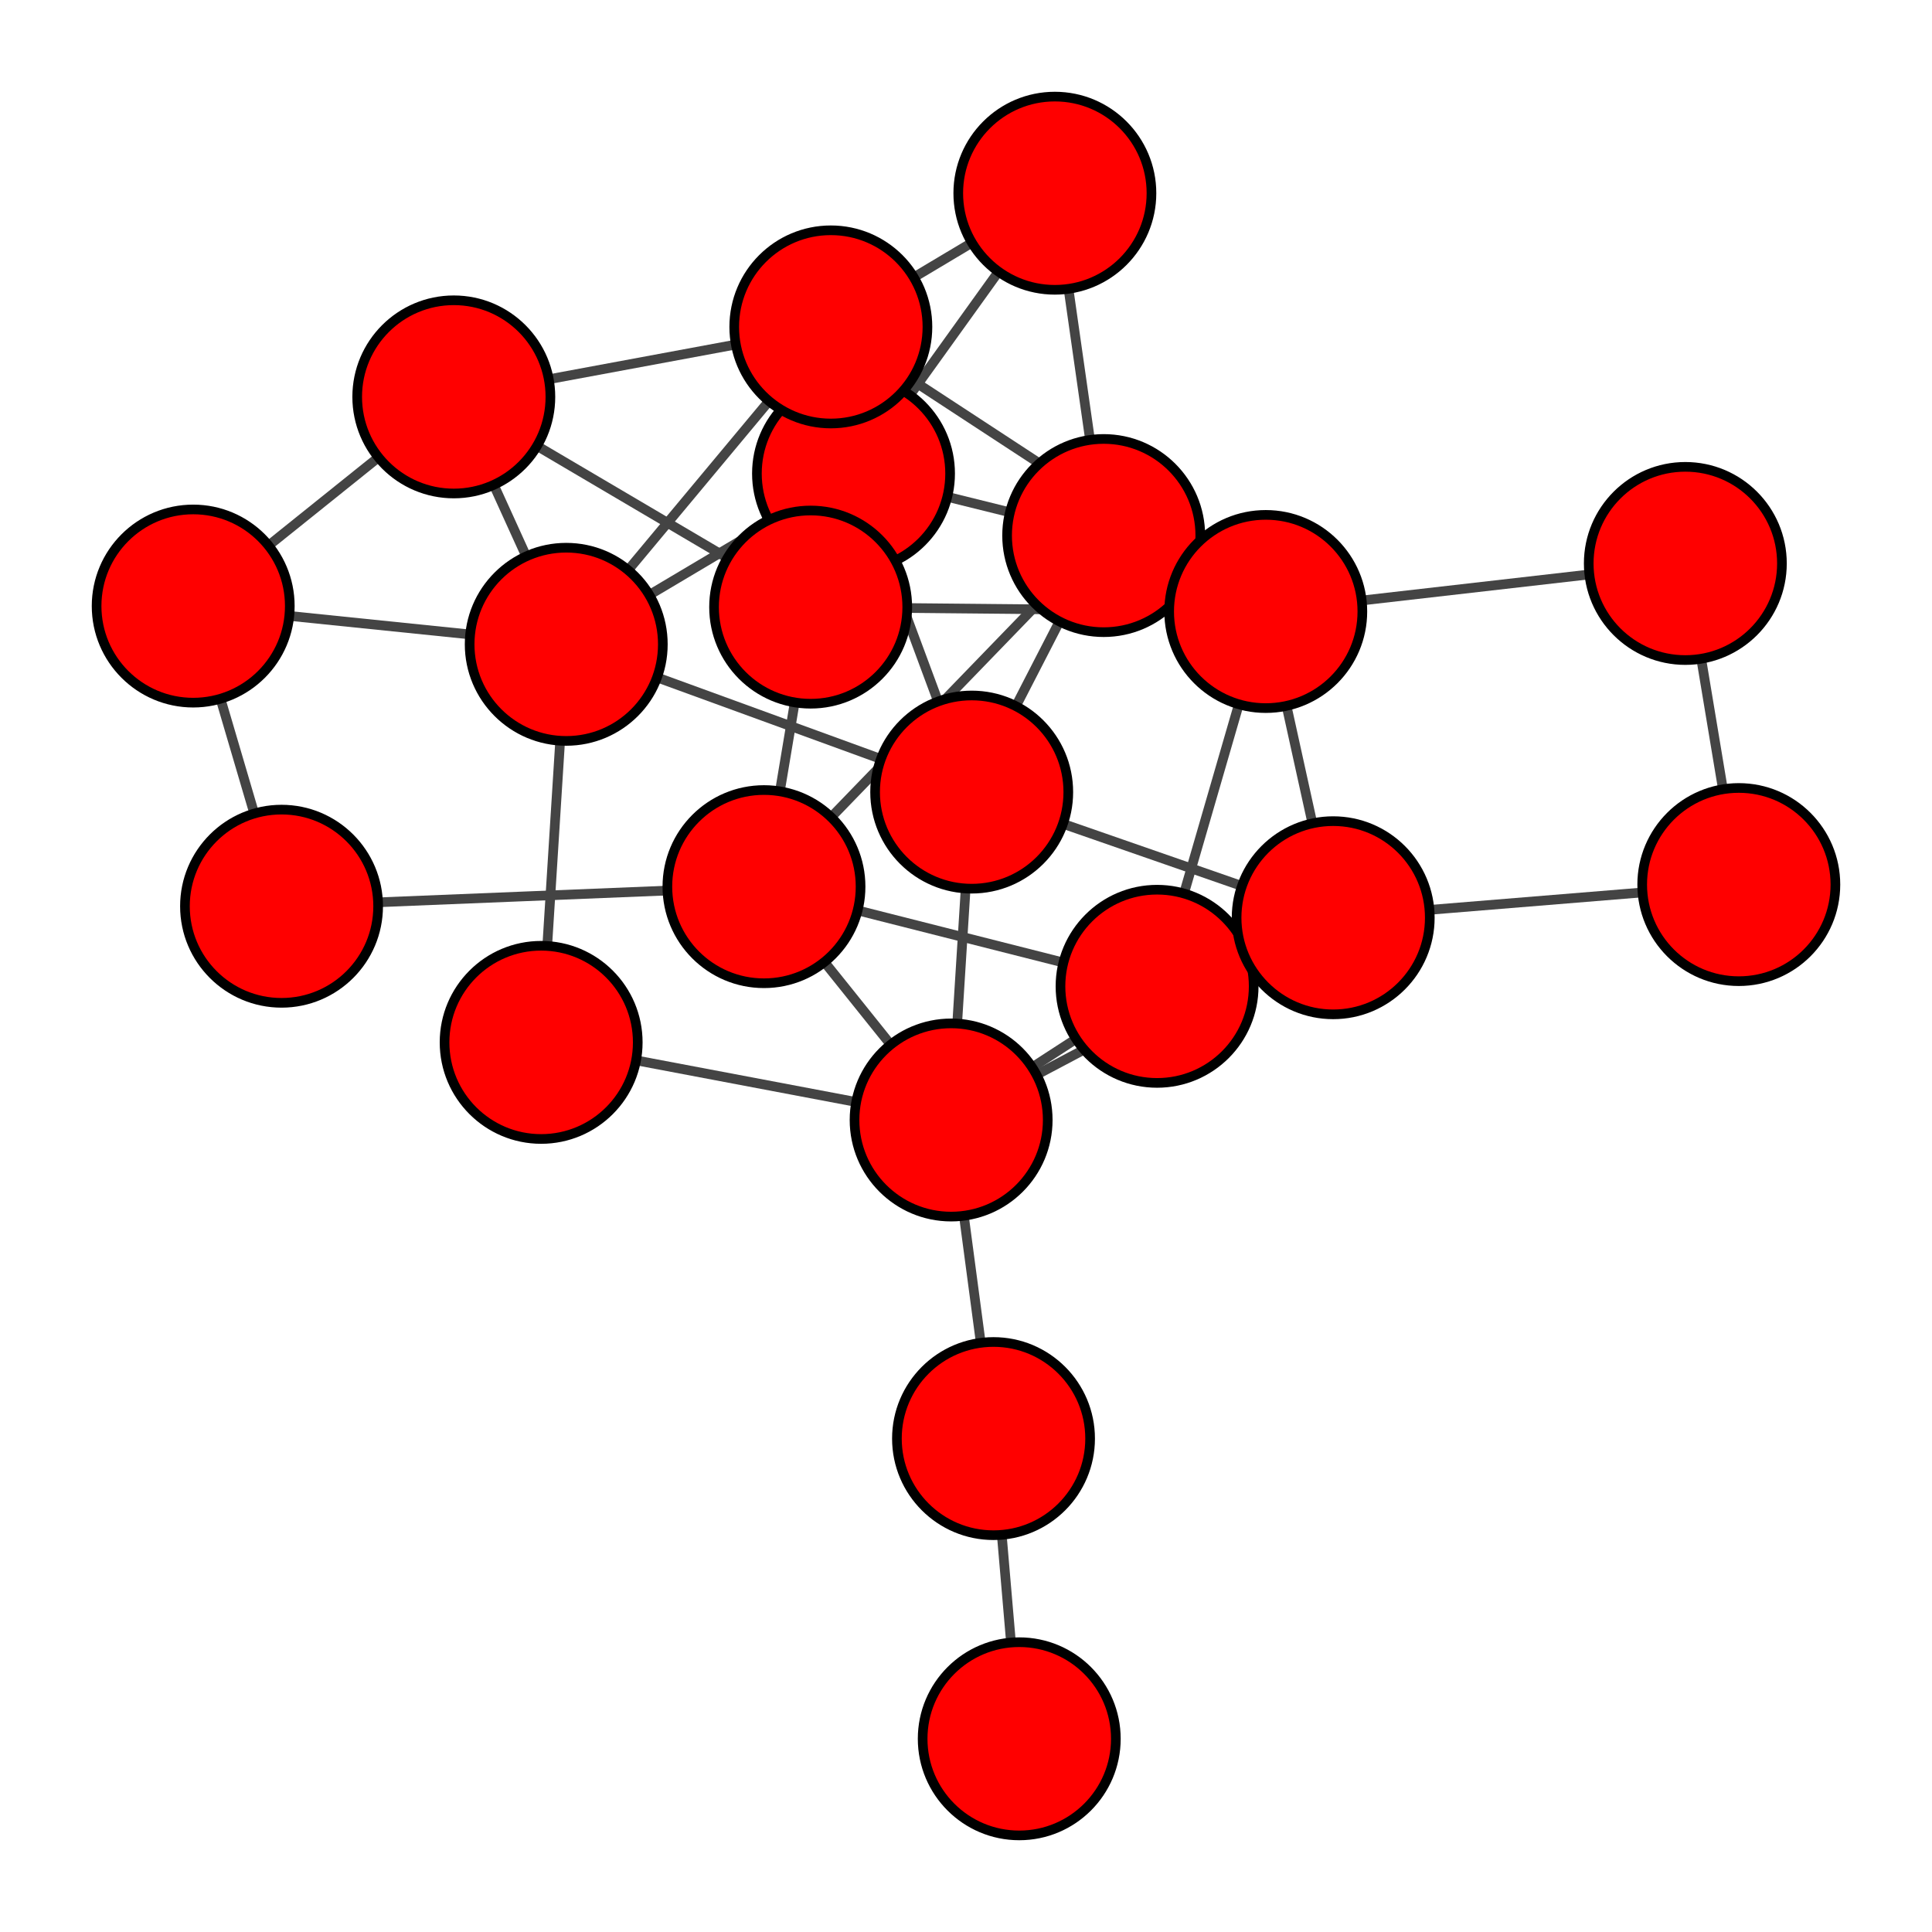
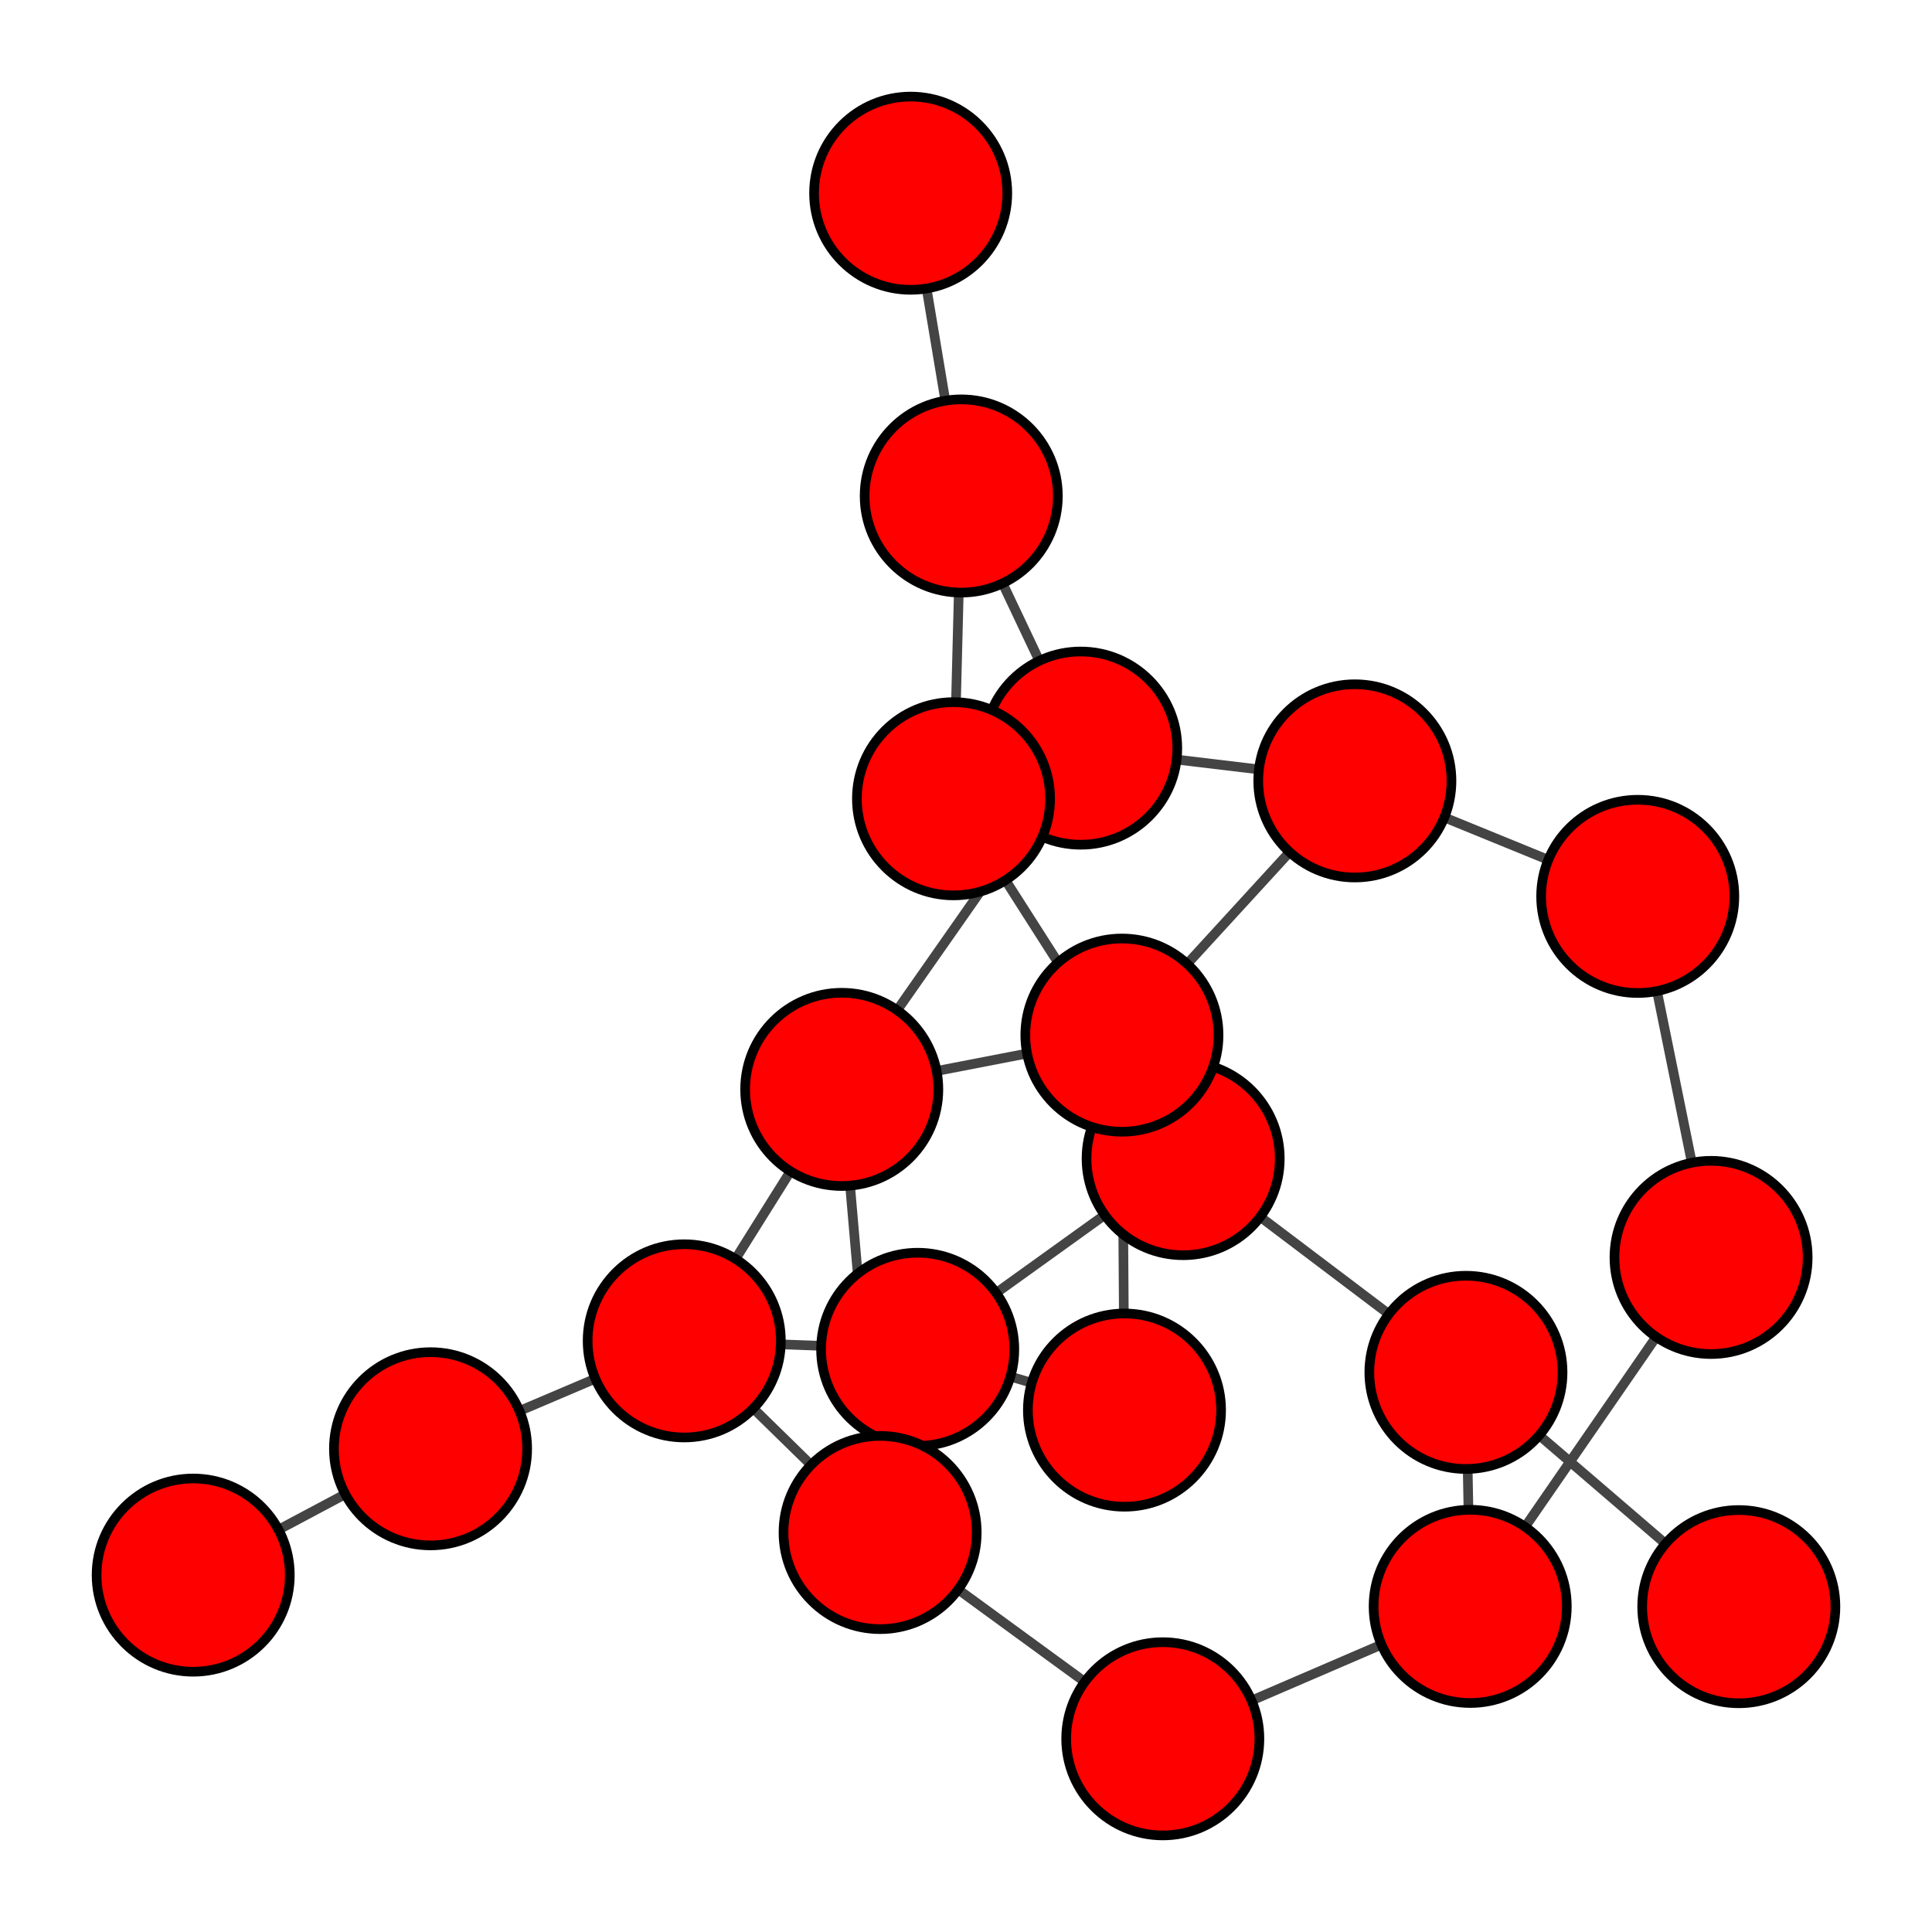
<svg xmlns="http://www.w3.org/2000/svg" width="200pt" height="200pt" viewBox="0 0 200 200" version="1.1">
  <g id="surface14">
    <rect x="0" y="0" width="200" height="200" style="fill:rgb(100%,100%,100%);fill-opacity:1;stroke:none;" />
-     <path style="fill:none;stroke-width:1;stroke-linecap:butt;stroke-linejoin:miter;stroke:rgb(26.667%,26.667%,26.667%);stroke-opacity:1;stroke-miterlimit:10;" d="M 20 62.738 L 29.145 93.812 " />
-     <path style="fill:none;stroke-width:1;stroke-linecap:butt;stroke-linejoin:miter;stroke:rgb(26.667%,26.667%,26.667%);stroke-opacity:1;stroke-miterlimit:10;" d="M 138.012 95.004 L 180 91.57 " />
-     <path style="fill:none;stroke-width:1;stroke-linecap:butt;stroke-linejoin:miter;stroke:rgb(26.667%,26.667%,26.667%);stroke-opacity:1;stroke-miterlimit:10;" d="M 114.254 55.441 L 88.355 49.023 " />
-     <path style="fill:none;stroke-width:1;stroke-linecap:butt;stroke-linejoin:miter;stroke:rgb(26.667%,26.667%,26.667%);stroke-opacity:1;stroke-miterlimit:10;" d="M 119.781 102.102 L 131.031 63.301 " />
-     <path style="fill:none;stroke-width:1;stroke-linecap:butt;stroke-linejoin:miter;stroke:rgb(26.667%,26.667%,26.667%);stroke-opacity:1;stroke-miterlimit:10;" d="M 138.012 95.004 L 131.031 63.301 " />
-     <path style="fill:none;stroke-width:1;stroke-linecap:butt;stroke-linejoin:miter;stroke:rgb(26.667%,26.667%,26.667%);stroke-opacity:1;stroke-miterlimit:10;" d="M 88.355 49.023 L 86.008 33.84 " />
-     <path style="fill:none;stroke-width:1;stroke-linecap:butt;stroke-linejoin:miter;stroke:rgb(26.667%,26.667%,26.667%);stroke-opacity:1;stroke-miterlimit:10;" d="M 131.031 63.301 L 86.008 33.84 " />
-     <path style="fill:none;stroke-width:1;stroke-linecap:butt;stroke-linejoin:miter;stroke:rgb(26.667%,26.667%,26.667%);stroke-opacity:1;stroke-miterlimit:10;" d="M 102.848 148.922 L 105.512 180 " />
-     <path style="fill:none;stroke-width:1;stroke-linecap:butt;stroke-linejoin:miter;stroke:rgb(26.667%,26.667%,26.667%);stroke-opacity:1;stroke-miterlimit:10;" d="M 138.012 95.004 L 100.59 81.996 " />
-     <path style="fill:none;stroke-width:1;stroke-linecap:butt;stroke-linejoin:miter;stroke:rgb(26.667%,26.667%,26.667%);stroke-opacity:1;stroke-miterlimit:10;" d="M 114.254 55.441 L 100.59 81.996 " />
-     <path style="fill:none;stroke-width:1;stroke-linecap:butt;stroke-linejoin:miter;stroke:rgb(26.667%,26.667%,26.667%);stroke-opacity:1;stroke-miterlimit:10;" d="M 88.355 49.023 L 100.59 81.996 " />
-     <path style="fill:none;stroke-width:1;stroke-linecap:butt;stroke-linejoin:miter;stroke:rgb(26.667%,26.667%,26.667%);stroke-opacity:1;stroke-miterlimit:10;" d="M 20 62.738 L 46.977 41.086 " />
-     <path style="fill:none;stroke-width:1;stroke-linecap:butt;stroke-linejoin:miter;stroke:rgb(26.667%,26.667%,26.667%);stroke-opacity:1;stroke-miterlimit:10;" d="M 86.008 33.84 L 46.977 41.086 " />
-     <path style="fill:none;stroke-width:1;stroke-linecap:butt;stroke-linejoin:miter;stroke:rgb(26.667%,26.667%,26.667%);stroke-opacity:1;stroke-miterlimit:10;" d="M 29.145 93.812 L 79.086 91.785 " />
-     <path style="fill:none;stroke-width:1;stroke-linecap:butt;stroke-linejoin:miter;stroke:rgb(26.667%,26.667%,26.667%);stroke-opacity:1;stroke-miterlimit:10;" d="M 119.781 102.102 L 79.086 91.785 " />
-     <path style="fill:none;stroke-width:1;stroke-linecap:butt;stroke-linejoin:miter;stroke:rgb(26.667%,26.667%,26.667%);stroke-opacity:1;stroke-miterlimit:10;" d="M 114.254 55.441 L 79.086 91.785 " />
-     <path style="fill:none;stroke-width:1;stroke-linecap:butt;stroke-linejoin:miter;stroke:rgb(26.667%,26.667%,26.667%);stroke-opacity:1;stroke-miterlimit:10;" d="M 114.254 55.441 L 109.199 20 " />
-     <path style="fill:none;stroke-width:1;stroke-linecap:butt;stroke-linejoin:miter;stroke:rgb(26.667%,26.667%,26.667%);stroke-opacity:1;stroke-miterlimit:10;" d="M 88.355 49.023 L 109.199 20 " />
-     <path style="fill:none;stroke-width:1;stroke-linecap:butt;stroke-linejoin:miter;stroke:rgb(26.667%,26.667%,26.667%);stroke-opacity:1;stroke-miterlimit:10;" d="M 86.008 33.84 L 109.199 20 " />
-     <path style="fill:none;stroke-width:1;stroke-linecap:butt;stroke-linejoin:miter;stroke:rgb(26.667%,26.667%,26.667%);stroke-opacity:1;stroke-miterlimit:10;" d="M 119.781 102.102 L 98.461 115.941 " />
-     <path style="fill:none;stroke-width:1;stroke-linecap:butt;stroke-linejoin:miter;stroke:rgb(26.667%,26.667%,26.667%);stroke-opacity:1;stroke-miterlimit:10;" d="M 138.012 95.004 L 98.461 115.941 " />
-     <path style="fill:none;stroke-width:1;stroke-linecap:butt;stroke-linejoin:miter;stroke:rgb(26.667%,26.667%,26.667%);stroke-opacity:1;stroke-miterlimit:10;" d="M 102.848 148.922 L 98.461 115.941 " />
-     <path style="fill:none;stroke-width:1;stroke-linecap:butt;stroke-linejoin:miter;stroke:rgb(26.667%,26.667%,26.667%);stroke-opacity:1;stroke-miterlimit:10;" d="M 56.02 107.906 L 98.461 115.941 " />
-     <path style="fill:none;stroke-width:1;stroke-linecap:butt;stroke-linejoin:miter;stroke:rgb(26.667%,26.667%,26.667%);stroke-opacity:1;stroke-miterlimit:10;" d="M 100.59 81.996 L 98.461 115.941 " />
-     <path style="fill:none;stroke-width:1;stroke-linecap:butt;stroke-linejoin:miter;stroke:rgb(26.667%,26.667%,26.667%);stroke-opacity:1;stroke-miterlimit:10;" d="M 79.086 91.785 L 98.461 115.941 " />
-     <path style="fill:none;stroke-width:1;stroke-linecap:butt;stroke-linejoin:miter;stroke:rgb(26.667%,26.667%,26.667%);stroke-opacity:1;stroke-miterlimit:10;" d="M 131.031 63.301 L 83.918 62.848 " />
-     <path style="fill:none;stroke-width:1;stroke-linecap:butt;stroke-linejoin:miter;stroke:rgb(26.667%,26.667%,26.667%);stroke-opacity:1;stroke-miterlimit:10;" d="M 46.977 41.086 L 83.918 62.848 " />
-     <path style="fill:none;stroke-width:1;stroke-linecap:butt;stroke-linejoin:miter;stroke:rgb(26.667%,26.667%,26.667%);stroke-opacity:1;stroke-miterlimit:10;" d="M 79.086 91.785 L 83.918 62.848 " />
-     <path style="fill:none;stroke-width:1;stroke-linecap:butt;stroke-linejoin:miter;stroke:rgb(26.667%,26.667%,26.667%);stroke-opacity:1;stroke-miterlimit:10;" d="M 180 91.57 L 174.465 58.328 " />
-     <path style="fill:none;stroke-width:1;stroke-linecap:butt;stroke-linejoin:miter;stroke:rgb(26.667%,26.667%,26.667%);stroke-opacity:1;stroke-miterlimit:10;" d="M 131.031 63.301 L 174.465 58.328 " />
-     <path style="fill:none;stroke-width:1;stroke-linecap:butt;stroke-linejoin:miter;stroke:rgb(26.667%,26.667%,26.667%);stroke-opacity:1;stroke-miterlimit:10;" d="M 20 62.738 L 58.617 66.699 " />
-     <path style="fill:none;stroke-width:1;stroke-linecap:butt;stroke-linejoin:miter;stroke:rgb(26.667%,26.667%,26.667%);stroke-opacity:1;stroke-miterlimit:10;" d="M 56.02 107.906 L 58.617 66.699 " />
-     <path style="fill:none;stroke-width:1;stroke-linecap:butt;stroke-linejoin:miter;stroke:rgb(26.667%,26.667%,26.667%);stroke-opacity:1;stroke-miterlimit:10;" d="M 88.355 49.023 L 58.617 66.699 " />
-     <path style="fill:none;stroke-width:1;stroke-linecap:butt;stroke-linejoin:miter;stroke:rgb(26.667%,26.667%,26.667%);stroke-opacity:1;stroke-miterlimit:10;" d="M 86.008 33.84 L 58.617 66.699 " />
-     <path style="fill:none;stroke-width:1;stroke-linecap:butt;stroke-linejoin:miter;stroke:rgb(26.667%,26.667%,26.667%);stroke-opacity:1;stroke-miterlimit:10;" d="M 100.59 81.996 L 58.617 66.699 " />
-     <path style="fill:none;stroke-width:1;stroke-linecap:butt;stroke-linejoin:miter;stroke:rgb(26.667%,26.667%,26.667%);stroke-opacity:1;stroke-miterlimit:10;" d="M 46.977 41.086 L 58.617 66.699 " />
-     <path style="fill-rule:nonzero;fill:rgb(100%,0%,0%);fill-opacity:1;stroke-width:1;stroke-linecap:butt;stroke-linejoin:miter;stroke:rgb(0%,0%,0%);stroke-opacity:1;stroke-miterlimit:10;" d="M 30 62.738 C 30 68.262 25.523 72.738 20 72.738 C 14.477 72.738 10 68.262 10 62.738 C 10 57.215 14.477 52.738 20 52.738 C 25.523 52.738 30 57.215 30 62.738 " />
-     <path style="fill-rule:nonzero;fill:rgb(100%,0%,0%);fill-opacity:1;stroke-width:1;stroke-linecap:butt;stroke-linejoin:miter;stroke:rgb(0%,0%,0%);stroke-opacity:1;stroke-miterlimit:10;" d="M 39.145 93.812 C 39.145 99.336 34.668 103.812 29.145 103.812 C 23.621 103.812 19.145 99.336 19.145 93.812 C 19.145 88.293 23.621 83.812 29.145 83.812 C 34.668 83.812 39.145 88.293 39.145 93.812 " />
-     <path style="fill-rule:nonzero;fill:rgb(100%,0%,0%);fill-opacity:1;stroke-width:1;stroke-linecap:butt;stroke-linejoin:miter;stroke:rgb(0%,0%,0%);stroke-opacity:1;stroke-miterlimit:10;" d="M 129.781 102.102 C 129.781 107.625 125.305 112.102 119.781 112.102 C 114.258 112.102 109.781 107.625 109.781 102.102 C 109.781 96.582 114.258 92.102 119.781 92.102 C 125.305 92.102 129.781 96.582 129.781 102.102 " />
-     <path style="fill-rule:nonzero;fill:rgb(100%,0%,0%);fill-opacity:1;stroke-width:1;stroke-linecap:butt;stroke-linejoin:miter;stroke:rgb(0%,0%,0%);stroke-opacity:1;stroke-miterlimit:10;" d="M 148.012 95.004 C 148.012 100.523 143.535 105.004 138.012 105.004 C 132.488 105.004 128.012 100.523 128.012 95.004 C 128.012 89.48 132.488 85.004 138.012 85.004 C 143.535 85.004 148.012 89.48 148.012 95.004 " />
-     <path style="fill-rule:nonzero;fill:rgb(100%,0%,0%);fill-opacity:1;stroke-width:1;stroke-linecap:butt;stroke-linejoin:miter;stroke:rgb(0%,0%,0%);stroke-opacity:1;stroke-miterlimit:10;" d="M 190 91.57 C 190 97.094 185.523 101.57 180 101.57 C 174.477 101.57 170 97.094 170 91.57 C 170 86.051 174.477 81.57 180 81.57 C 185.523 81.57 190 86.051 190 91.57 " />
-     <path style="fill-rule:nonzero;fill:rgb(100%,0%,0%);fill-opacity:1;stroke-width:1;stroke-linecap:butt;stroke-linejoin:miter;stroke:rgb(0%,0%,0%);stroke-opacity:1;stroke-miterlimit:10;" d="M 112.848 148.922 C 112.848 154.445 108.367 158.922 102.848 158.922 C 97.324 158.922 92.848 154.445 92.848 148.922 C 92.848 143.398 97.324 138.922 102.848 138.922 C 108.367 138.922 112.848 143.398 112.848 148.922 " />
-     <path style="fill-rule:nonzero;fill:rgb(100%,0%,0%);fill-opacity:1;stroke-width:1;stroke-linecap:butt;stroke-linejoin:miter;stroke:rgb(0%,0%,0%);stroke-opacity:1;stroke-miterlimit:10;" d="M 66.02 107.906 C 66.02 113.43 61.539 117.906 56.02 117.906 C 50.496 117.906 46.02 113.43 46.02 107.906 C 46.02 102.383 50.496 97.906 56.02 97.906 C 61.539 97.906 66.02 102.383 66.02 107.906 " />
-     <path style="fill-rule:nonzero;fill:rgb(100%,0%,0%);fill-opacity:1;stroke-width:1;stroke-linecap:butt;stroke-linejoin:miter;stroke:rgb(0%,0%,0%);stroke-opacity:1;stroke-miterlimit:10;" d="M 124.254 55.441 C 124.254 60.965 119.777 65.441 114.254 65.441 C 108.734 65.441 104.254 60.965 104.254 55.441 C 104.254 49.918 108.734 45.441 114.254 45.441 C 119.777 45.441 124.254 49.918 124.254 55.441 " />
-     <path style="fill-rule:nonzero;fill:rgb(100%,0%,0%);fill-opacity:1;stroke-width:1;stroke-linecap:butt;stroke-linejoin:miter;stroke:rgb(0%,0%,0%);stroke-opacity:1;stroke-miterlimit:10;" d="M 98.355 49.023 C 98.355 54.547 93.879 59.023 88.355 59.023 C 82.836 59.023 78.355 54.547 78.355 49.023 C 78.355 43.5 82.836 39.023 88.355 39.023 C 93.879 39.023 98.355 43.5 98.355 49.023 " />
-     <path style="fill-rule:nonzero;fill:rgb(100%,0%,0%);fill-opacity:1;stroke-width:1;stroke-linecap:butt;stroke-linejoin:miter;stroke:rgb(0%,0%,0%);stroke-opacity:1;stroke-miterlimit:10;" d="M 141.031 63.301 C 141.031 68.824 136.555 73.301 131.031 73.301 C 125.508 73.301 121.031 68.824 121.031 63.301 C 121.031 57.777 125.508 53.301 131.031 53.301 C 136.555 53.301 141.031 57.777 141.031 63.301 " />
-     <path style="fill-rule:nonzero;fill:rgb(100%,0%,0%);fill-opacity:1;stroke-width:1;stroke-linecap:butt;stroke-linejoin:miter;stroke:rgb(0%,0%,0%);stroke-opacity:1;stroke-miterlimit:10;" d="M 96.008 33.84 C 96.008 39.363 91.531 43.84 86.008 43.84 C 80.484 43.84 76.008 39.363 76.008 33.84 C 76.008 28.316 80.484 23.84 86.008 23.84 C 91.531 23.84 96.008 28.316 96.008 33.84 " />
-     <path style="fill-rule:nonzero;fill:rgb(100%,0%,0%);fill-opacity:1;stroke-width:1;stroke-linecap:butt;stroke-linejoin:miter;stroke:rgb(0%,0%,0%);stroke-opacity:1;stroke-miterlimit:10;" d="M 115.512 180 C 115.512 185.523 111.035 190 105.512 190 C 99.992 190 95.512 185.523 95.512 180 C 95.512 174.477 99.992 170 105.512 170 C 111.035 170 115.512 174.477 115.512 180 " />
-     <path style="fill-rule:nonzero;fill:rgb(100%,0%,0%);fill-opacity:1;stroke-width:1;stroke-linecap:butt;stroke-linejoin:miter;stroke:rgb(0%,0%,0%);stroke-opacity:1;stroke-miterlimit:10;" d="M 110.59 81.996 C 110.59 87.52 106.113 91.996 100.59 91.996 C 95.066 91.996 90.59 87.52 90.59 81.996 C 90.59 76.473 95.066 71.996 100.59 71.996 C 106.113 71.996 110.59 76.473 110.59 81.996 " />
-     <path style="fill-rule:nonzero;fill:rgb(100%,0%,0%);fill-opacity:1;stroke-width:1;stroke-linecap:butt;stroke-linejoin:miter;stroke:rgb(0%,0%,0%);stroke-opacity:1;stroke-miterlimit:10;" d="M 56.977 41.086 C 56.977 46.605 52.5 51.086 46.977 51.086 C 41.453 51.086 36.977 46.605 36.977 41.086 C 36.977 35.562 41.453 31.086 46.977 31.086 C 52.5 31.086 56.977 35.562 56.977 41.086 " />
-     <path style="fill-rule:nonzero;fill:rgb(100%,0%,0%);fill-opacity:1;stroke-width:1;stroke-linecap:butt;stroke-linejoin:miter;stroke:rgb(0%,0%,0%);stroke-opacity:1;stroke-miterlimit:10;" d="M 89.086 91.785 C 89.086 97.309 84.609 101.785 79.086 101.785 C 73.562 101.785 69.086 97.309 69.086 91.785 C 69.086 86.262 73.562 81.785 79.086 81.785 C 84.609 81.785 89.086 86.262 89.086 91.785 " />
-     <path style="fill-rule:nonzero;fill:rgb(100%,0%,0%);fill-opacity:1;stroke-width:1;stroke-linecap:butt;stroke-linejoin:miter;stroke:rgb(0%,0%,0%);stroke-opacity:1;stroke-miterlimit:10;" d="M 119.199 20 C 119.199 25.523 114.723 30 109.199 30 C 103.676 30 99.199 25.523 99.199 20 C 99.199 14.477 103.676 10 109.199 10 C 114.723 10 119.199 14.477 119.199 20 " />
-     <path style="fill-rule:nonzero;fill:rgb(100%,0%,0%);fill-opacity:1;stroke-width:1;stroke-linecap:butt;stroke-linejoin:miter;stroke:rgb(0%,0%,0%);stroke-opacity:1;stroke-miterlimit:10;" d="M 108.461 115.941 C 108.461 121.465 103.98 125.941 98.461 125.941 C 92.938 125.941 88.461 121.465 88.461 115.941 C 88.461 110.418 92.938 105.941 98.461 105.941 C 103.98 105.941 108.461 110.418 108.461 115.941 " />
-     <path style="fill-rule:nonzero;fill:rgb(100%,0%,0%);fill-opacity:1;stroke-width:1;stroke-linecap:butt;stroke-linejoin:miter;stroke:rgb(0%,0%,0%);stroke-opacity:1;stroke-miterlimit:10;" d="M 93.918 62.848 C 93.918 68.371 89.438 72.848 83.918 72.848 C 78.395 72.848 73.918 68.371 73.918 62.848 C 73.918 57.324 78.395 52.848 83.918 52.848 C 89.438 52.848 93.918 57.324 93.918 62.848 " />
-     <path style="fill-rule:nonzero;fill:rgb(100%,0%,0%);fill-opacity:1;stroke-width:1;stroke-linecap:butt;stroke-linejoin:miter;stroke:rgb(0%,0%,0%);stroke-opacity:1;stroke-miterlimit:10;" d="M 184.465 58.328 C 184.465 63.852 179.988 68.328 174.465 68.328 C 168.941 68.328 164.465 63.852 164.465 58.328 C 164.465 52.805 168.941 48.328 174.465 48.328 C 179.988 48.328 184.465 52.805 184.465 58.328 " />
-     <path style="fill-rule:nonzero;fill:rgb(100%,0%,0%);fill-opacity:1;stroke-width:1;stroke-linecap:butt;stroke-linejoin:miter;stroke:rgb(0%,0%,0%);stroke-opacity:1;stroke-miterlimit:10;" d="M 68.617 66.699 C 68.617 72.223 64.141 76.699 58.617 76.699 C 53.098 76.699 48.617 72.223 48.617 66.699 C 48.617 61.176 53.098 56.699 58.617 56.699 C 64.141 56.699 68.617 61.176 68.617 66.699 " />
+     <path style="fill:none;stroke-width:1;stroke-linecap:butt;stroke-linejoin:miter;stroke:rgb(26.667%,26.667%,26.667%);stroke-opacity:1;stroke-miterlimit:10;" d="M 177.129 130.168 L 169.539 92.793 " />
+     <path style="fill:none;stroke-width:1;stroke-linecap:butt;stroke-linejoin:miter;stroke:rgb(26.667%,26.667%,26.667%);stroke-opacity:1;stroke-miterlimit:10;" d="M 169.539 92.793 L 140.254 80.836 " />
+     <path style="fill:none;stroke-width:1;stroke-linecap:butt;stroke-linejoin:miter;stroke:rgb(26.667%,26.667%,26.667%);stroke-opacity:1;stroke-miterlimit:10;" d="M 111.871 77.445 L 140.254 80.836 " />
+     <path style="fill:none;stroke-width:1;stroke-linecap:butt;stroke-linejoin:miter;stroke:rgb(26.667%,26.667%,26.667%);stroke-opacity:1;stroke-miterlimit:10;" d="M 116.406 145.973 L 95 139.684 " />
+     <path style="fill:none;stroke-width:1;stroke-linecap:butt;stroke-linejoin:miter;stroke:rgb(26.667%,26.667%,26.667%);stroke-opacity:1;stroke-miterlimit:10;" d="M 180 166.32 L 151.754 142.066 " />
+     <path style="fill:none;stroke-width:1;stroke-linecap:butt;stroke-linejoin:miter;stroke:rgb(26.667%,26.667%,26.667%);stroke-opacity:1;stroke-miterlimit:10;" d="M 95 139.684 L 70.832 138.805 " />
+     <path style="fill:none;stroke-width:1;stroke-linecap:butt;stroke-linejoin:miter;stroke:rgb(26.667%,26.667%,26.667%);stroke-opacity:1;stroke-miterlimit:10;" d="M 120.371 180 L 91.109 158.645 " />
+     <path style="fill:none;stroke-width:1;stroke-linecap:butt;stroke-linejoin:miter;stroke:rgb(26.667%,26.667%,26.667%);stroke-opacity:1;stroke-miterlimit:10;" d="M 95 139.684 L 91.109 158.645 " />
+     <path style="fill:none;stroke-width:1;stroke-linecap:butt;stroke-linejoin:miter;stroke:rgb(26.667%,26.667%,26.667%);stroke-opacity:1;stroke-miterlimit:10;" d="M 70.832 138.805 L 91.109 158.645 " />
+     <path style="fill:none;stroke-width:1;stroke-linecap:butt;stroke-linejoin:miter;stroke:rgb(26.667%,26.667%,26.667%);stroke-opacity:1;stroke-miterlimit:10;" d="M 111.871 77.445 L 99.508 51.344 " />
+     <path style="fill:none;stroke-width:1;stroke-linecap:butt;stroke-linejoin:miter;stroke:rgb(26.667%,26.667%,26.667%);stroke-opacity:1;stroke-miterlimit:10;" d="M 94.273 20 L 99.508 51.344 " />
+     <path style="fill:none;stroke-width:1;stroke-linecap:butt;stroke-linejoin:miter;stroke:rgb(26.667%,26.667%,26.667%);stroke-opacity:1;stroke-miterlimit:10;" d="M 111.871 77.445 L 98.707 82.688 " />
+     <path style="fill:none;stroke-width:1;stroke-linecap:butt;stroke-linejoin:miter;stroke:rgb(26.667%,26.667%,26.667%);stroke-opacity:1;stroke-miterlimit:10;" d="M 99.508 51.344 L 98.707 82.688 " />
+     <path style="fill:none;stroke-width:1;stroke-linecap:butt;stroke-linejoin:miter;stroke:rgb(26.667%,26.667%,26.667%);stroke-opacity:1;stroke-miterlimit:10;" d="M 95 139.684 L 122.48 119.938 " />
+     <path style="fill:none;stroke-width:1;stroke-linecap:butt;stroke-linejoin:miter;stroke:rgb(26.667%,26.667%,26.667%);stroke-opacity:1;stroke-miterlimit:10;" d="M 151.754 142.066 L 122.48 119.938 " />
+     <path style="fill:none;stroke-width:1;stroke-linecap:butt;stroke-linejoin:miter;stroke:rgb(26.667%,26.667%,26.667%);stroke-opacity:1;stroke-miterlimit:10;" d="M 98.707 82.688 L 122.48 119.938 " />
+     <path style="fill:none;stroke-width:1;stroke-linecap:butt;stroke-linejoin:miter;stroke:rgb(26.667%,26.667%,26.667%);stroke-opacity:1;stroke-miterlimit:10;" d="M 111.871 77.445 L 87.137 112.773 " />
+     <path style="fill:none;stroke-width:1;stroke-linecap:butt;stroke-linejoin:miter;stroke:rgb(26.667%,26.667%,26.667%);stroke-opacity:1;stroke-miterlimit:10;" d="M 70.832 138.805 L 87.137 112.773 " />
+     <path style="fill:none;stroke-width:1;stroke-linecap:butt;stroke-linejoin:miter;stroke:rgb(26.667%,26.667%,26.667%);stroke-opacity:1;stroke-miterlimit:10;" d="M 91.109 158.645 L 87.137 112.773 " />
+     <path style="fill:none;stroke-width:1;stroke-linecap:butt;stroke-linejoin:miter;stroke:rgb(26.667%,26.667%,26.667%);stroke-opacity:1;stroke-miterlimit:10;" d="M 177.129 130.168 L 152.195 166.293 " />
+     <path style="fill:none;stroke-width:1;stroke-linecap:butt;stroke-linejoin:miter;stroke:rgb(26.667%,26.667%,26.667%);stroke-opacity:1;stroke-miterlimit:10;" d="M 120.371 180 L 152.195 166.293 " />
+     <path style="fill:none;stroke-width:1;stroke-linecap:butt;stroke-linejoin:miter;stroke:rgb(26.667%,26.667%,26.667%);stroke-opacity:1;stroke-miterlimit:10;" d="M 151.754 142.066 L 152.195 166.293 " />
+     <path style="fill:none;stroke-width:1;stroke-linecap:butt;stroke-linejoin:miter;stroke:rgb(26.667%,26.667%,26.667%);stroke-opacity:1;stroke-miterlimit:10;" d="M 116.406 145.973 L 116.141 107.156 " />
+     <path style="fill:none;stroke-width:1;stroke-linecap:butt;stroke-linejoin:miter;stroke:rgb(26.667%,26.667%,26.667%);stroke-opacity:1;stroke-miterlimit:10;" d="M 140.254 80.836 L 116.141 107.156 " />
+     <path style="fill:none;stroke-width:1;stroke-linecap:butt;stroke-linejoin:miter;stroke:rgb(26.667%,26.667%,26.667%);stroke-opacity:1;stroke-miterlimit:10;" d="M 87.137 112.773 L 116.141 107.156 " />
+     <path style="fill:none;stroke-width:1;stroke-linecap:butt;stroke-linejoin:miter;stroke:rgb(26.667%,26.667%,26.667%);stroke-opacity:1;stroke-miterlimit:10;" d="M 70.832 138.805 L 44.57 149.977 " />
+     <path style="fill:none;stroke-width:1;stroke-linecap:butt;stroke-linejoin:miter;stroke:rgb(26.667%,26.667%,26.667%);stroke-opacity:1;stroke-miterlimit:10;" d="M 20 163.055 L 44.57 149.977 " />
+     <path style="fill-rule:nonzero;fill:rgb(100%,0%,0%);fill-opacity:1;stroke-width:1;stroke-linecap:butt;stroke-linejoin:miter;stroke:rgb(0%,0%,0%);stroke-opacity:1;stroke-miterlimit:10;" d="M 190 166.32 C 190 171.844 185.523 176.32 180 176.32 C 174.477 176.32 170 171.844 170 166.32 C 170 160.797 174.477 156.32 180 156.32 C 185.523 156.32 190 160.797 190 166.32 " />
+     <path style="fill-rule:nonzero;fill:rgb(100%,0%,0%);fill-opacity:1;stroke-width:1;stroke-linecap:butt;stroke-linejoin:miter;stroke:rgb(0%,0%,0%);stroke-opacity:1;stroke-miterlimit:10;" d="M 187.129 130.168 C 187.129 135.691 182.652 140.168 177.129 140.168 C 171.605 140.168 167.129 135.691 167.129 130.168 C 167.129 124.645 171.605 120.168 177.129 120.168 C 182.652 120.168 187.129 124.645 187.129 130.168 " />
+     <path style="fill-rule:nonzero;fill:rgb(100%,0%,0%);fill-opacity:1;stroke-width:1;stroke-linecap:butt;stroke-linejoin:miter;stroke:rgb(0%,0%,0%);stroke-opacity:1;stroke-miterlimit:10;" d="M 179.539 92.793 C 179.539 98.316 175.062 102.793 169.539 102.793 C 164.016 102.793 159.539 98.316 159.539 92.793 C 159.539 87.27 164.016 82.793 169.539 82.793 C 175.062 82.793 179.539 87.27 179.539 92.793 " />
+     <path style="fill-rule:nonzero;fill:rgb(100%,0%,0%);fill-opacity:1;stroke-width:1;stroke-linecap:butt;stroke-linejoin:miter;stroke:rgb(0%,0%,0%);stroke-opacity:1;stroke-miterlimit:10;" d="M 126.406 145.973 C 126.406 151.496 121.93 155.973 116.406 155.973 C 110.883 155.973 106.406 151.496 106.406 145.973 C 106.406 140.453 110.883 135.973 116.406 135.973 C 121.93 135.973 126.406 140.453 126.406 145.973 " />
+     <path style="fill-rule:nonzero;fill:rgb(100%,0%,0%);fill-opacity:1;stroke-width:1;stroke-linecap:butt;stroke-linejoin:miter;stroke:rgb(0%,0%,0%);stroke-opacity:1;stroke-miterlimit:10;" d="M 130.371 180 C 130.371 185.523 125.895 190 120.371 190 C 114.852 190 110.371 185.523 110.371 180 C 110.371 174.477 114.852 170 120.371 170 C 125.895 170 130.371 174.477 130.371 180 " />
+     <path style="fill-rule:nonzero;fill:rgb(100%,0%,0%);fill-opacity:1;stroke-width:1;stroke-linecap:butt;stroke-linejoin:miter;stroke:rgb(0%,0%,0%);stroke-opacity:1;stroke-miterlimit:10;" d="M 121.871 77.445 C 121.871 82.969 117.395 87.445 111.871 87.445 C 106.352 87.445 101.871 82.969 101.871 77.445 C 101.871 71.922 106.352 67.445 111.871 67.445 C 117.395 67.445 121.871 71.922 121.871 77.445 " />
+     <path style="fill-rule:nonzero;fill:rgb(100%,0%,0%);fill-opacity:1;stroke-width:1;stroke-linecap:butt;stroke-linejoin:miter;stroke:rgb(0%,0%,0%);stroke-opacity:1;stroke-miterlimit:10;" d="M 150.254 80.836 C 150.254 86.359 145.777 90.836 140.254 90.836 C 134.734 90.836 130.254 86.359 130.254 80.836 C 130.254 75.312 134.734 70.836 140.254 70.836 C 145.777 70.836 150.254 75.312 150.254 80.836 " />
+     <path style="fill-rule:nonzero;fill:rgb(100%,0%,0%);fill-opacity:1;stroke-width:1;stroke-linecap:butt;stroke-linejoin:miter;stroke:rgb(0%,0%,0%);stroke-opacity:1;stroke-miterlimit:10;" d="M 105 139.684 C 105 145.203 100.52 149.684 95 149.684 C 89.477 149.684 85 145.203 85 139.684 C 85 134.16 89.477 129.684 95 129.684 C 100.52 129.684 105 134.16 105 139.684 " />
+     <path style="fill-rule:nonzero;fill:rgb(100%,0%,0%);fill-opacity:1;stroke-width:1;stroke-linecap:butt;stroke-linejoin:miter;stroke:rgb(0%,0%,0%);stroke-opacity:1;stroke-miterlimit:10;" d="M 104.273 20 C 104.273 25.523 99.797 30 94.273 30 C 88.75 30 84.273 25.523 84.273 20 C 84.273 14.477 88.75 10 94.273 10 C 99.797 10 104.273 14.477 104.273 20 " />
+     <path style="fill-rule:nonzero;fill:rgb(100%,0%,0%);fill-opacity:1;stroke-width:1;stroke-linecap:butt;stroke-linejoin:miter;stroke:rgb(0%,0%,0%);stroke-opacity:1;stroke-miterlimit:10;" d="M 161.754 142.066 C 161.754 147.59 157.277 152.066 151.754 152.066 C 146.234 152.066 141.754 147.59 141.754 142.066 C 141.754 136.543 146.234 132.066 151.754 132.066 C 157.277 132.066 161.754 136.543 161.754 142.066 " />
+     <path style="fill-rule:nonzero;fill:rgb(100%,0%,0%);fill-opacity:1;stroke-width:1;stroke-linecap:butt;stroke-linejoin:miter;stroke:rgb(0%,0%,0%);stroke-opacity:1;stroke-miterlimit:10;" d="M 80.832 138.805 C 80.832 144.328 76.355 148.805 70.832 148.805 C 65.312 148.805 60.832 144.328 60.832 138.805 C 60.832 133.281 65.312 128.805 70.832 128.805 C 76.355 128.805 80.832 133.281 80.832 138.805 " />
+     <path style="fill-rule:nonzero;fill:rgb(100%,0%,0%);fill-opacity:1;stroke-width:1;stroke-linecap:butt;stroke-linejoin:miter;stroke:rgb(0%,0%,0%);stroke-opacity:1;stroke-miterlimit:10;" d="M 30 163.055 C 30 168.578 25.523 173.055 20 173.055 C 14.477 173.055 10 168.578 10 163.055 C 10 157.531 14.477 153.055 20 153.055 C 25.523 153.055 30 157.531 30 163.055 " />
+     <path style="fill-rule:nonzero;fill:rgb(100%,0%,0%);fill-opacity:1;stroke-width:1;stroke-linecap:butt;stroke-linejoin:miter;stroke:rgb(0%,0%,0%);stroke-opacity:1;stroke-miterlimit:10;" d="M 101.109 158.645 C 101.109 164.168 96.633 168.645 91.109 168.645 C 85.586 168.645 81.109 164.168 81.109 158.645 C 81.109 153.121 85.586 148.645 91.109 148.645 C 96.633 148.645 101.109 153.121 101.109 158.645 " />
+     <path style="fill-rule:nonzero;fill:rgb(100%,0%,0%);fill-opacity:1;stroke-width:1;stroke-linecap:butt;stroke-linejoin:miter;stroke:rgb(0%,0%,0%);stroke-opacity:1;stroke-miterlimit:10;" d="M 109.508 51.344 C 109.508 56.867 105.031 61.344 99.508 61.344 C 93.984 61.344 89.508 56.867 89.508 51.344 C 89.508 45.824 93.984 41.344 99.508 41.344 C 105.031 41.344 109.508 45.824 109.508 51.344 " />
+     <path style="fill-rule:nonzero;fill:rgb(100%,0%,0%);fill-opacity:1;stroke-width:1;stroke-linecap:butt;stroke-linejoin:miter;stroke:rgb(0%,0%,0%);stroke-opacity:1;stroke-miterlimit:10;" d="M 108.707 82.688 C 108.707 88.207 104.23 92.688 98.707 92.688 C 93.188 92.688 88.707 88.207 88.707 82.688 C 88.707 77.164 93.188 72.688 98.707 72.688 C 104.23 72.688 108.707 77.164 108.707 82.688 " />
+     <path style="fill-rule:nonzero;fill:rgb(100%,0%,0%);fill-opacity:1;stroke-width:1;stroke-linecap:butt;stroke-linejoin:miter;stroke:rgb(0%,0%,0%);stroke-opacity:1;stroke-miterlimit:10;" d="M 132.48 119.938 C 132.48 125.461 128.004 129.938 122.48 129.938 C 116.957 129.938 112.48 125.461 112.48 119.938 C 112.48 114.418 116.957 109.938 122.48 109.938 C 128.004 109.938 132.48 114.418 132.48 119.938 " />
+     <path style="fill-rule:nonzero;fill:rgb(100%,0%,0%);fill-opacity:1;stroke-width:1;stroke-linecap:butt;stroke-linejoin:miter;stroke:rgb(0%,0%,0%);stroke-opacity:1;stroke-miterlimit:10;" d="M 97.137 112.773 C 97.137 118.297 92.66 122.773 87.137 122.773 C 81.613 122.773 77.137 118.297 77.137 112.773 C 77.137 107.25 81.613 102.773 87.137 102.773 C 92.66 102.773 97.137 107.25 97.137 112.773 " />
+     <path style="fill-rule:nonzero;fill:rgb(100%,0%,0%);fill-opacity:1;stroke-width:1;stroke-linecap:butt;stroke-linejoin:miter;stroke:rgb(0%,0%,0%);stroke-opacity:1;stroke-miterlimit:10;" d="M 162.195 166.293 C 162.195 171.812 157.719 176.293 152.195 176.293 C 146.672 176.293 142.195 171.812 142.195 166.293 C 142.195 160.77 146.672 156.293 152.195 156.293 C 157.719 156.293 162.195 160.77 162.195 166.293 " />
+     <path style="fill-rule:nonzero;fill:rgb(100%,0%,0%);fill-opacity:1;stroke-width:1;stroke-linecap:butt;stroke-linejoin:miter;stroke:rgb(0%,0%,0%);stroke-opacity:1;stroke-miterlimit:10;" d="M 126.141 107.156 C 126.141 112.68 121.66 117.156 116.141 117.156 C 110.617 117.156 106.141 112.68 106.141 107.156 C 106.141 101.633 110.617 97.156 116.141 97.156 C 121.66 97.156 126.141 101.633 126.141 107.156 " />
+     <path style="fill-rule:nonzero;fill:rgb(100%,0%,0%);fill-opacity:1;stroke-width:1;stroke-linecap:butt;stroke-linejoin:miter;stroke:rgb(0%,0%,0%);stroke-opacity:1;stroke-miterlimit:10;" d="M 54.57 149.977 C 54.57 155.5 50.094 159.977 44.57 159.977 C 39.051 159.977 34.57 155.5 34.57 149.977 C 34.57 144.453 39.051 139.977 44.57 139.977 C 50.094 139.977 54.57 144.453 54.57 149.977 " />
  </g>
</svg>
